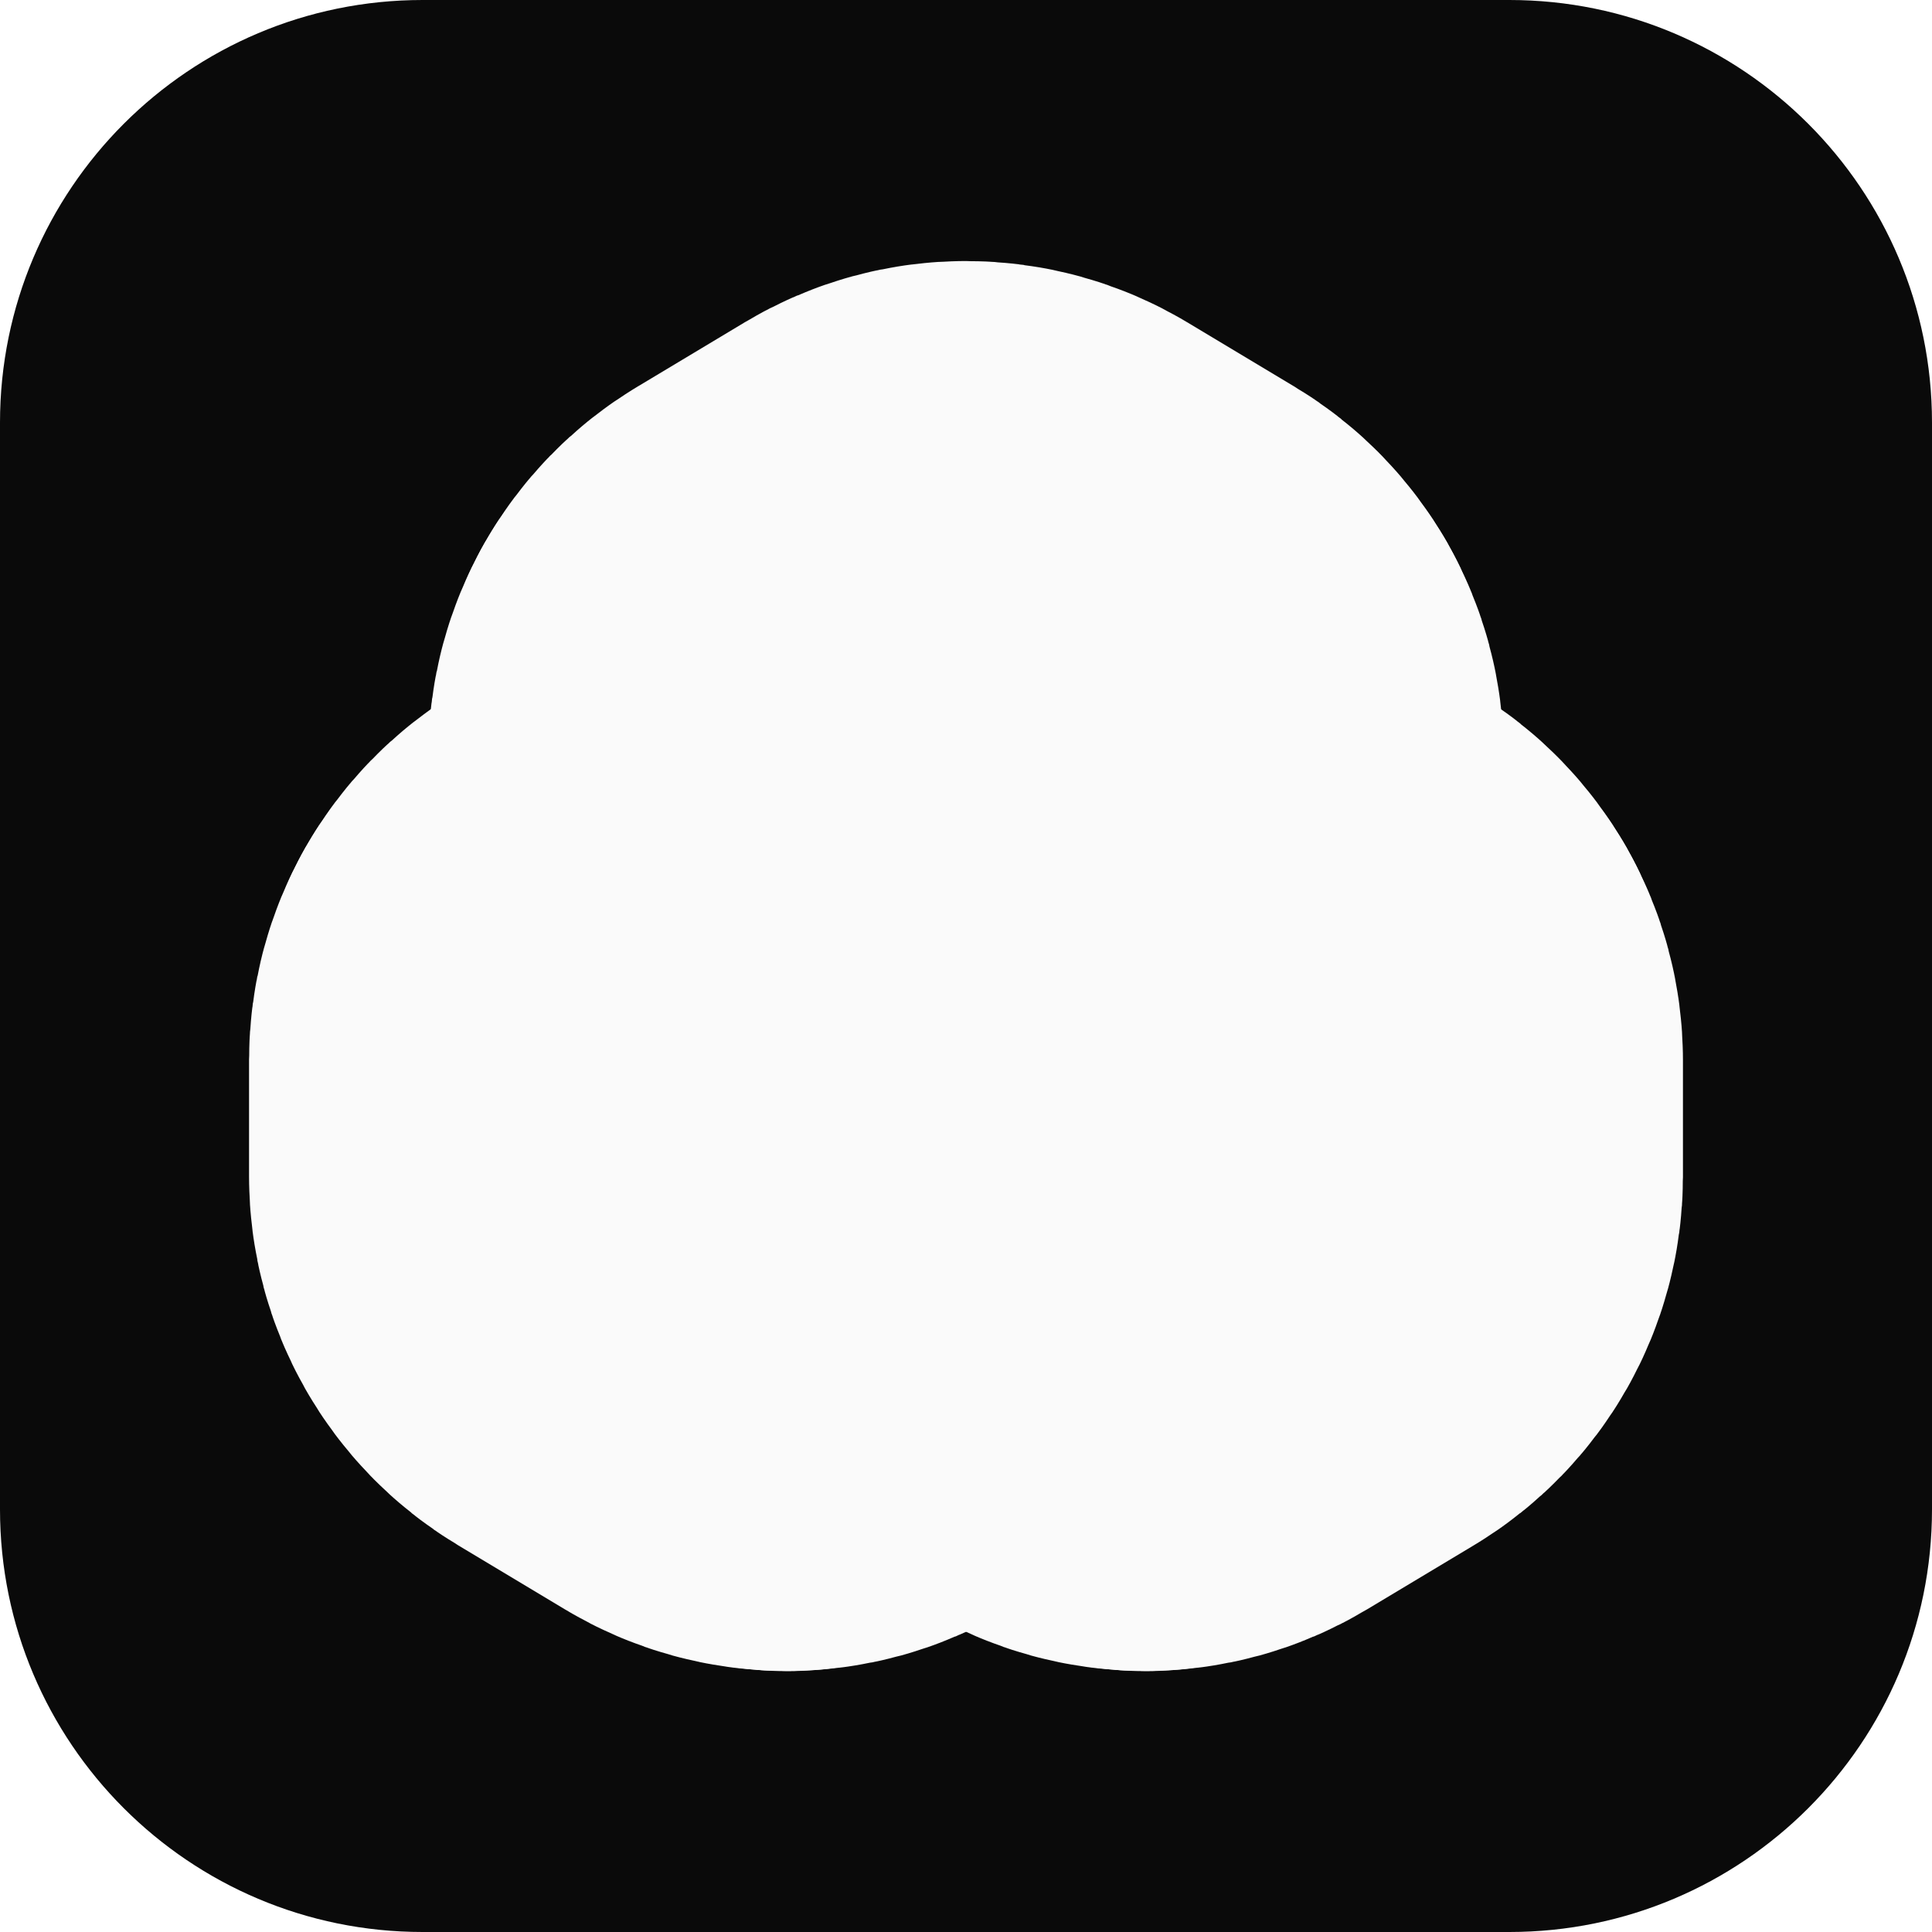
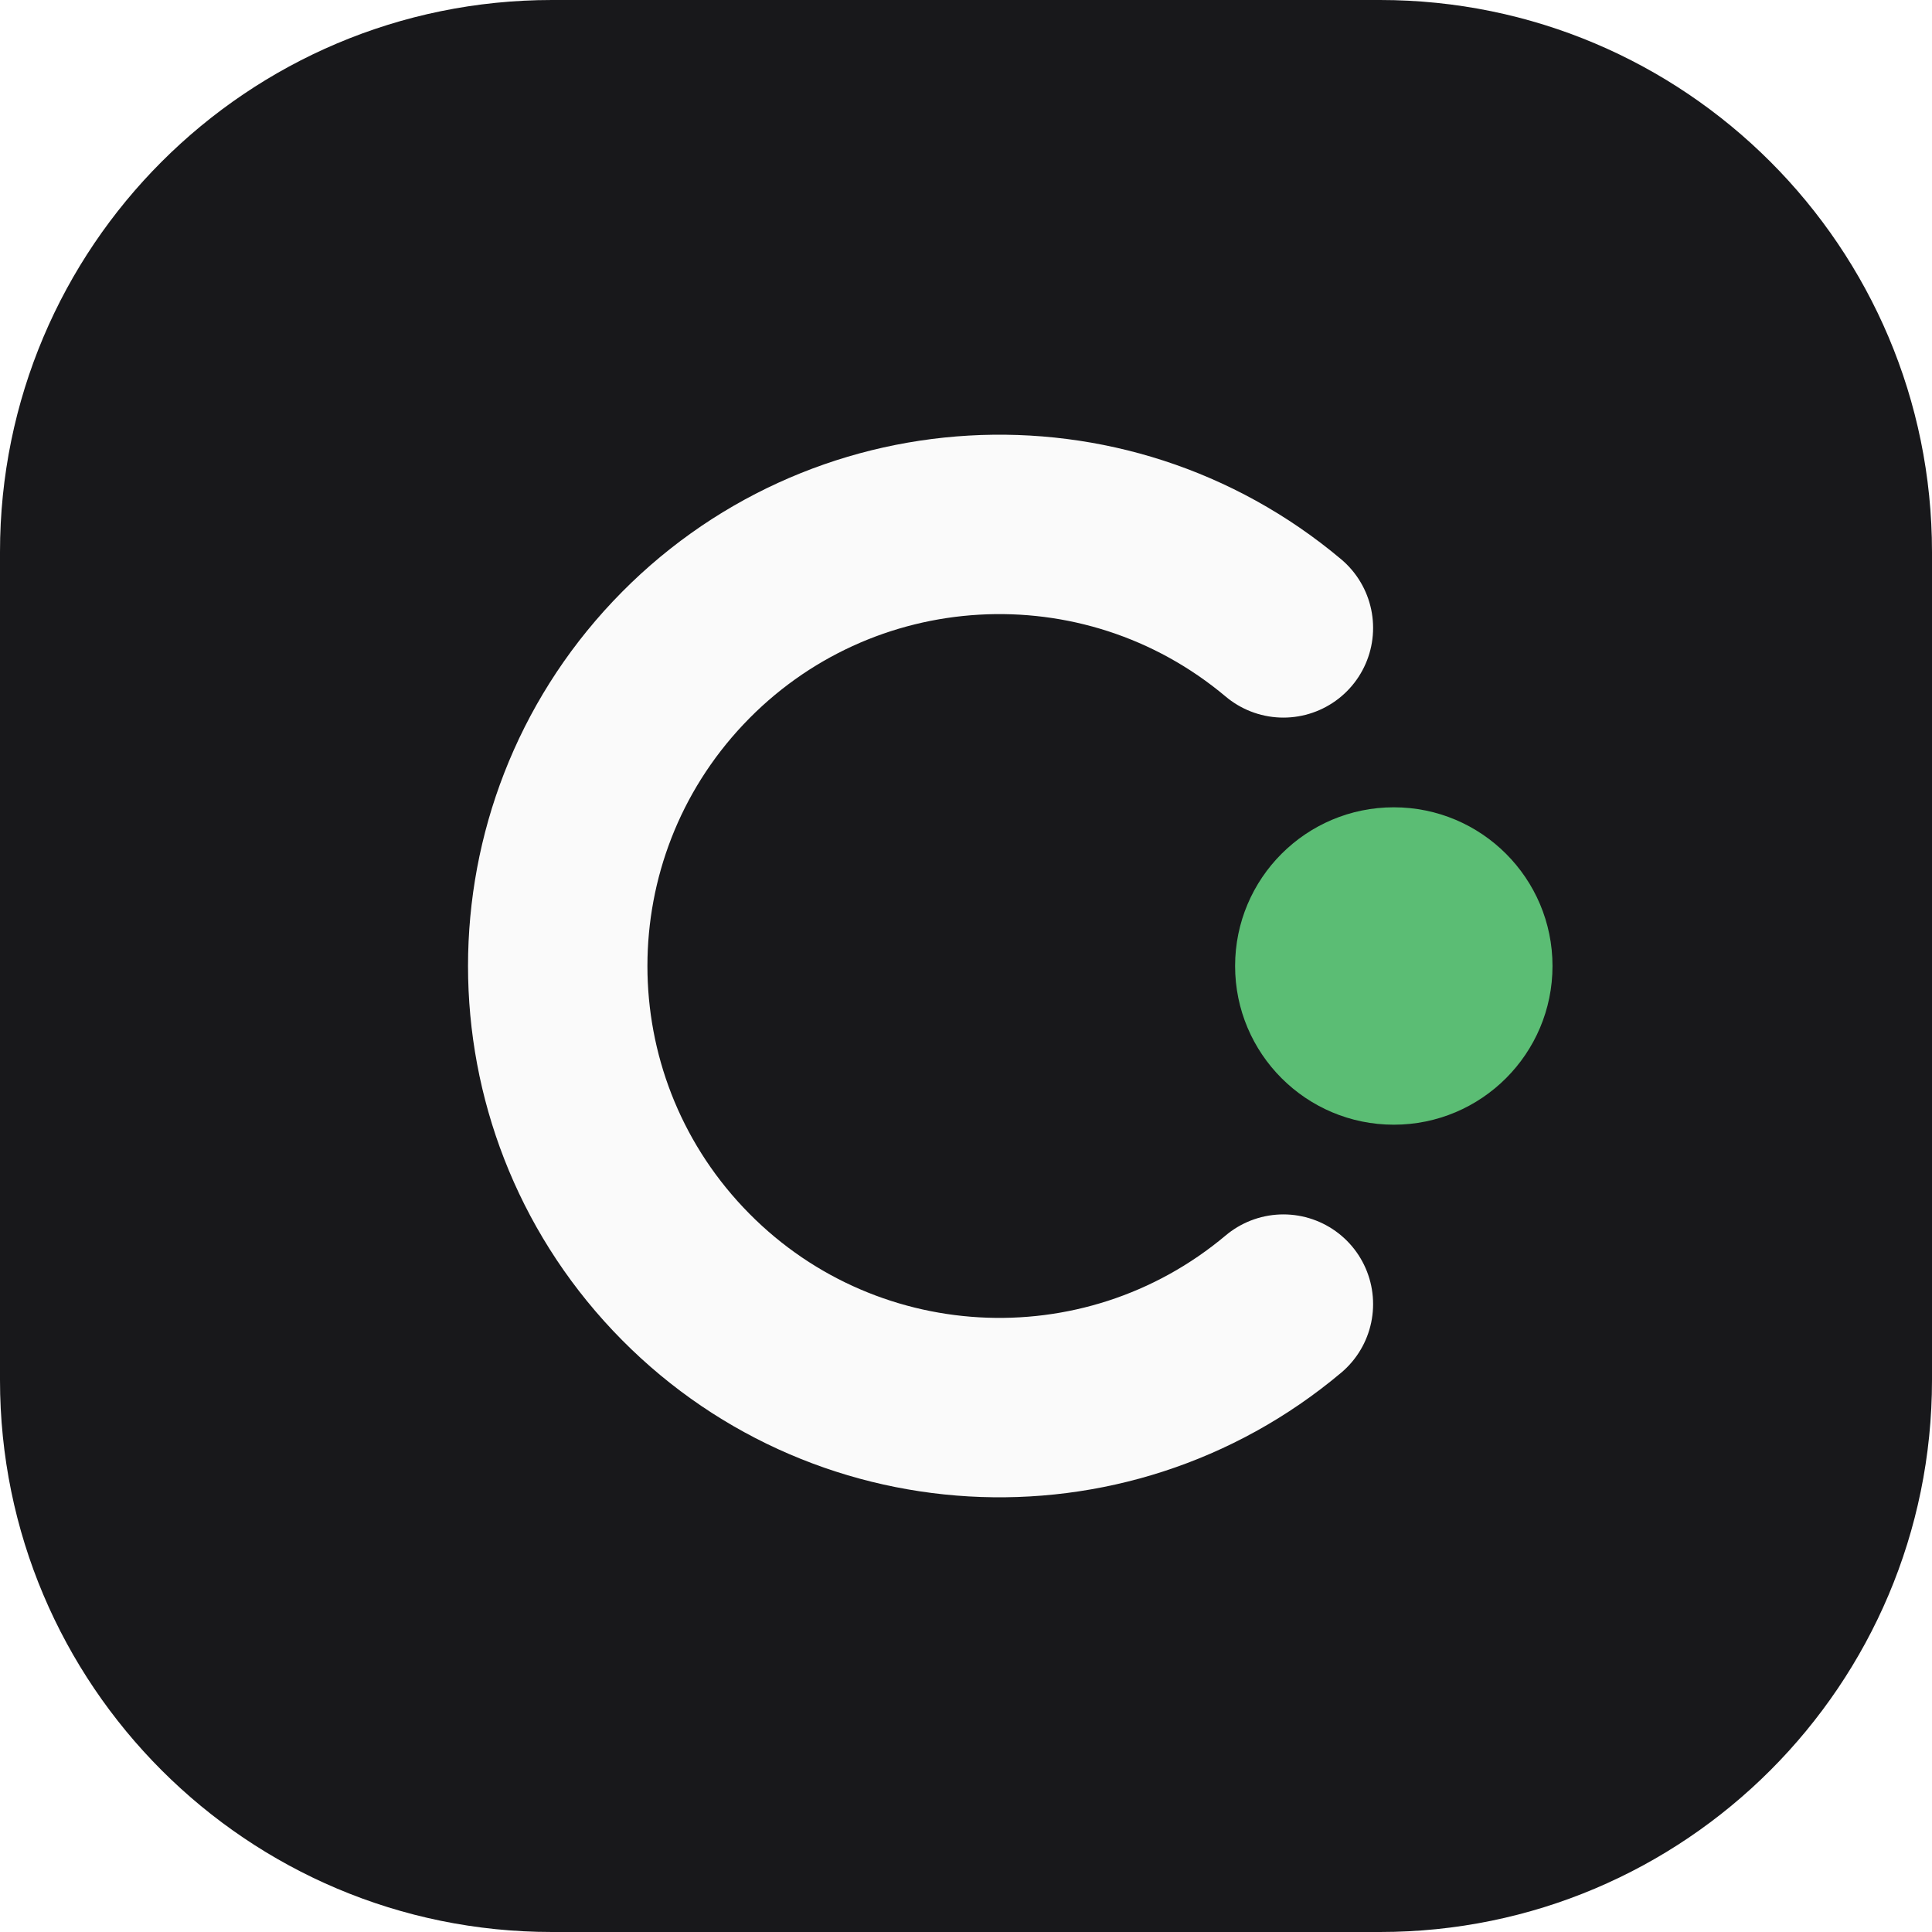
- <svg xmlns="http://www.w3.org/2000/svg" viewBox="0 0 512 512" role="img" aria-label="Clinozy">
-   <rect width="512" height="512" rx="112" fill="#0a0a0a" />
-   <g fill="none" stroke="#fafafa" stroke-width="20" stroke-linecap="round" stroke-linejoin="round" transform="translate(256 256) scale(9.5) translate(-12 -12)">
-     <path d="M2.97 12.92A2 2 0 0 0 2 14.63v3.24a2 2 0 0 0 .97 1.71l3 1.8a2 2 0 0 0 2.06 0L12 19v-5.5l-5-3-4.03 2.42Z" />
-     <path d="m7 16.5-4.74-2.85" />
-     <path d="m7 16.5 5-3" />
-     <path d="M7 16.5v5.17" />
-     <path d="M12 13.5V19l3.97 2.38a2 2 0 0 0 2.06 0l3-1.8a2 2 0 0 0 .97-1.71v-3.24a2 2 0 0 0-.97-1.71L17 10.5l-5 3Z" />
-     <path d="m17 16.5-5-3" />
-     <path d="m17 16.5 4.74-2.85" />
-     <path d="M17 16.5v5.17" />
-     <path d="M7.97 4.42A2 2 0 0 0 7 6.13v4.37l5 3 5-3V6.13a2 2 0 0 0-.97-1.71l-3-1.8a2 2 0 0 0-2.06 0l-3 1.8Z" />
-     <path d="M12 8 7.26 5.15" />
-     <path d="m12 8 4.74-2.85" />
-     <path d="M12 13.5V8" />
-   </g>
+ <svg xmlns="http://www.w3.org/2000/svg" viewBox="0 0 28 28" width="512" height="512" role="img" aria-label="Clinozy">
+   <rect width="28" height="28" rx="8" fill="#18181b" />
+   <path d="M18.6 9.1a6.4 6.4 0 1 0 0 9.8" fill="none" stroke="#fafafa" stroke-width="2.6" stroke-linecap="round" />
+   <circle cx="20.2" cy="14" r="2.3" fill="#5bbd74" />
</svg>
